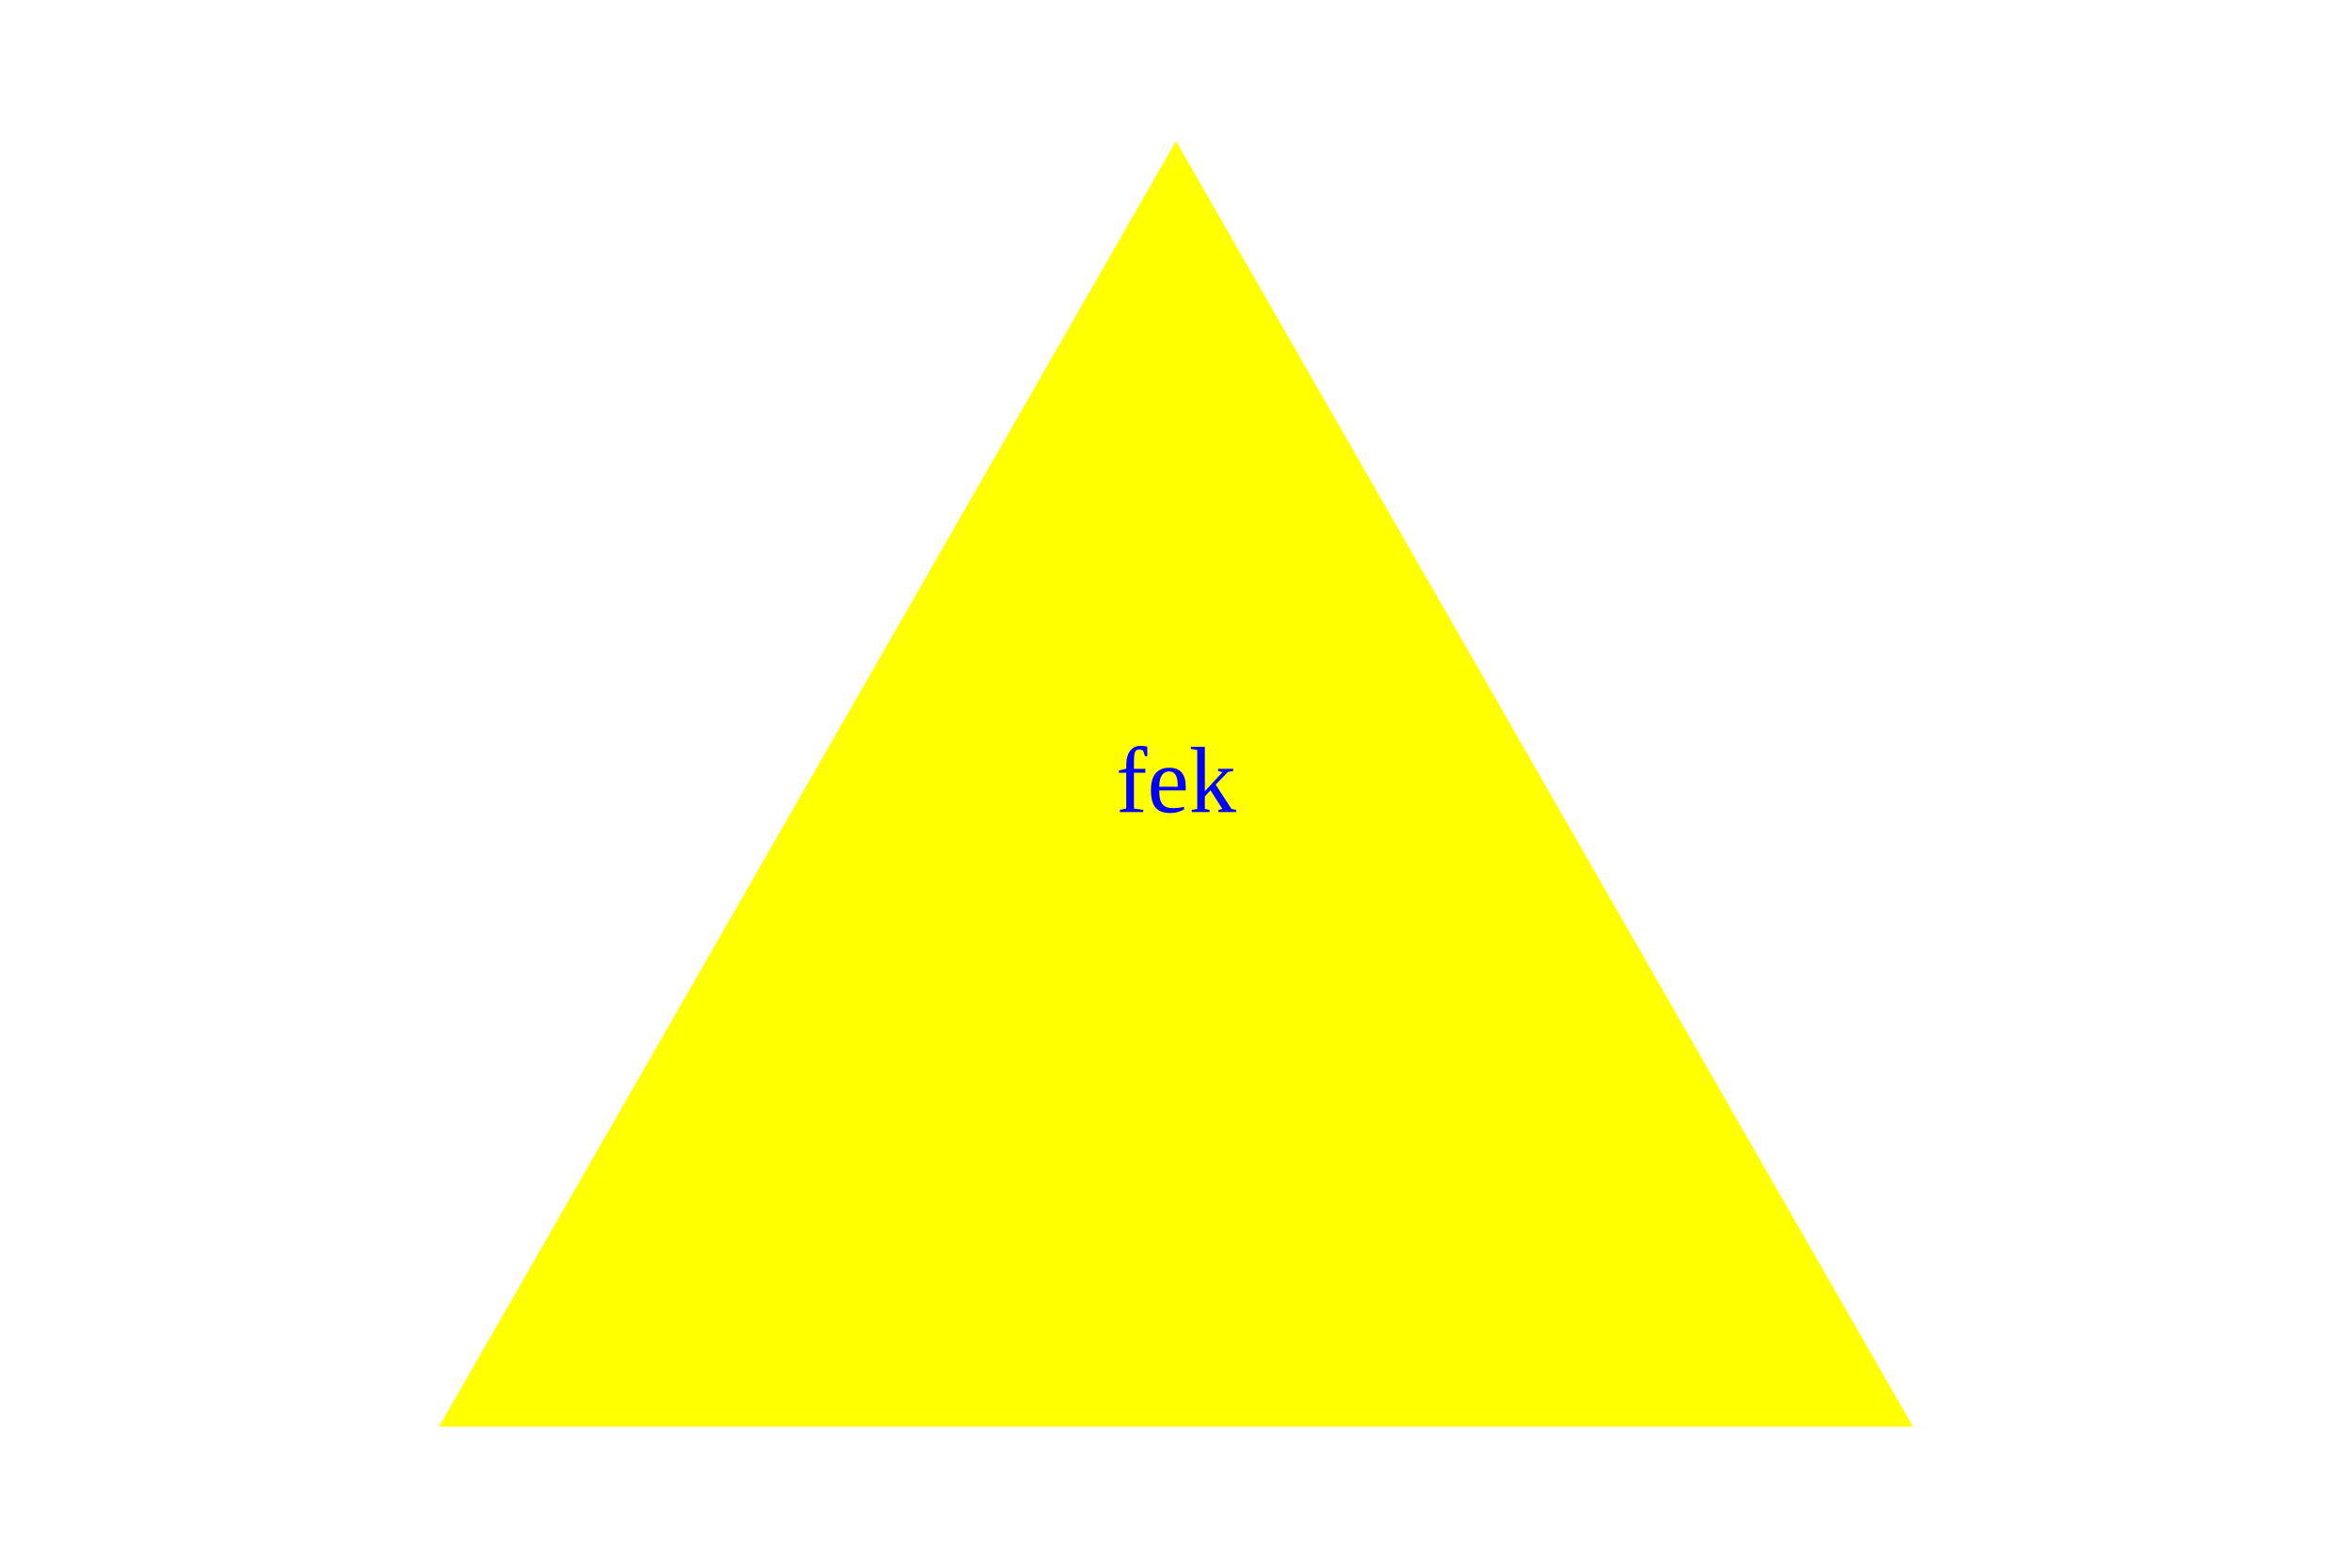
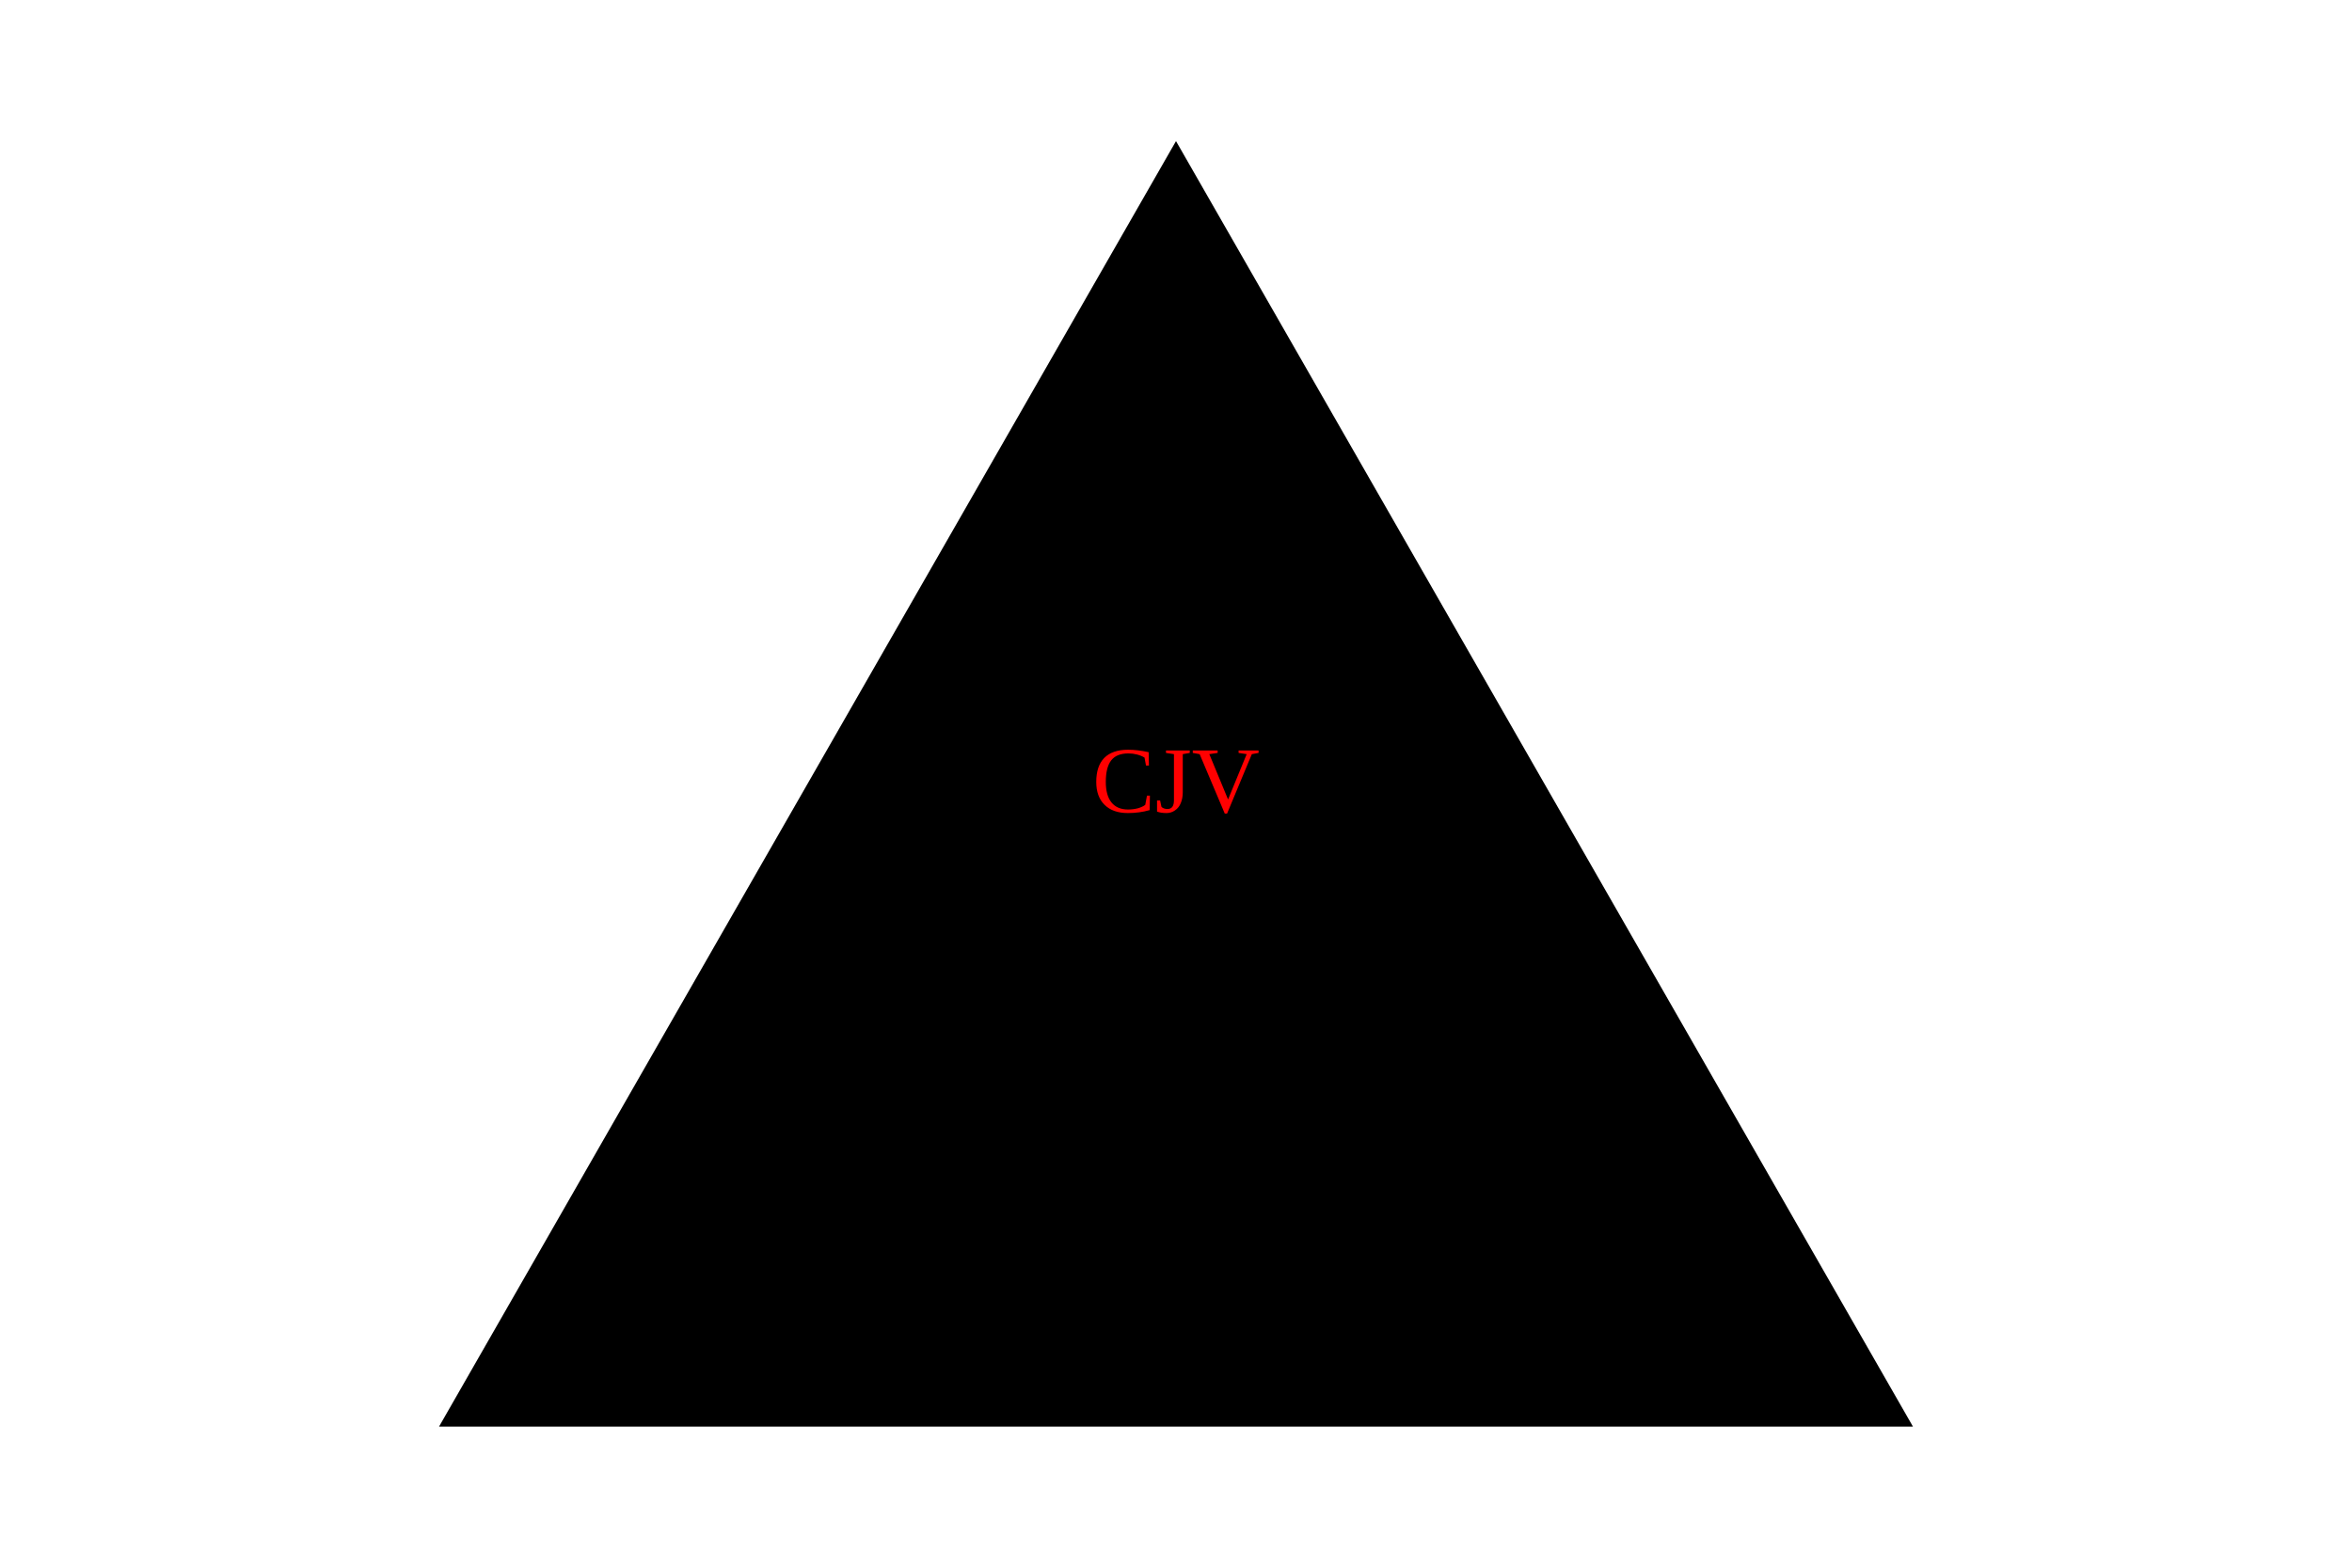
<svg xmlns="http://www.w3.org/2000/svg" version="1.1" width="300" height="200">
-   <polygon points="150,18 244,182 56,182" fill="Yellow" />
-   <text x="50%" y="50%" fill="Blue" text-anchor="middle" dy=".3em">fek</text>
+   <polygon points="150,18 244,182 56,182" fill="Black" />
+   <text x="50%" y="50%" fill="Red" text-anchor="middle" dy=".3em">CJV</text>
</svg>
